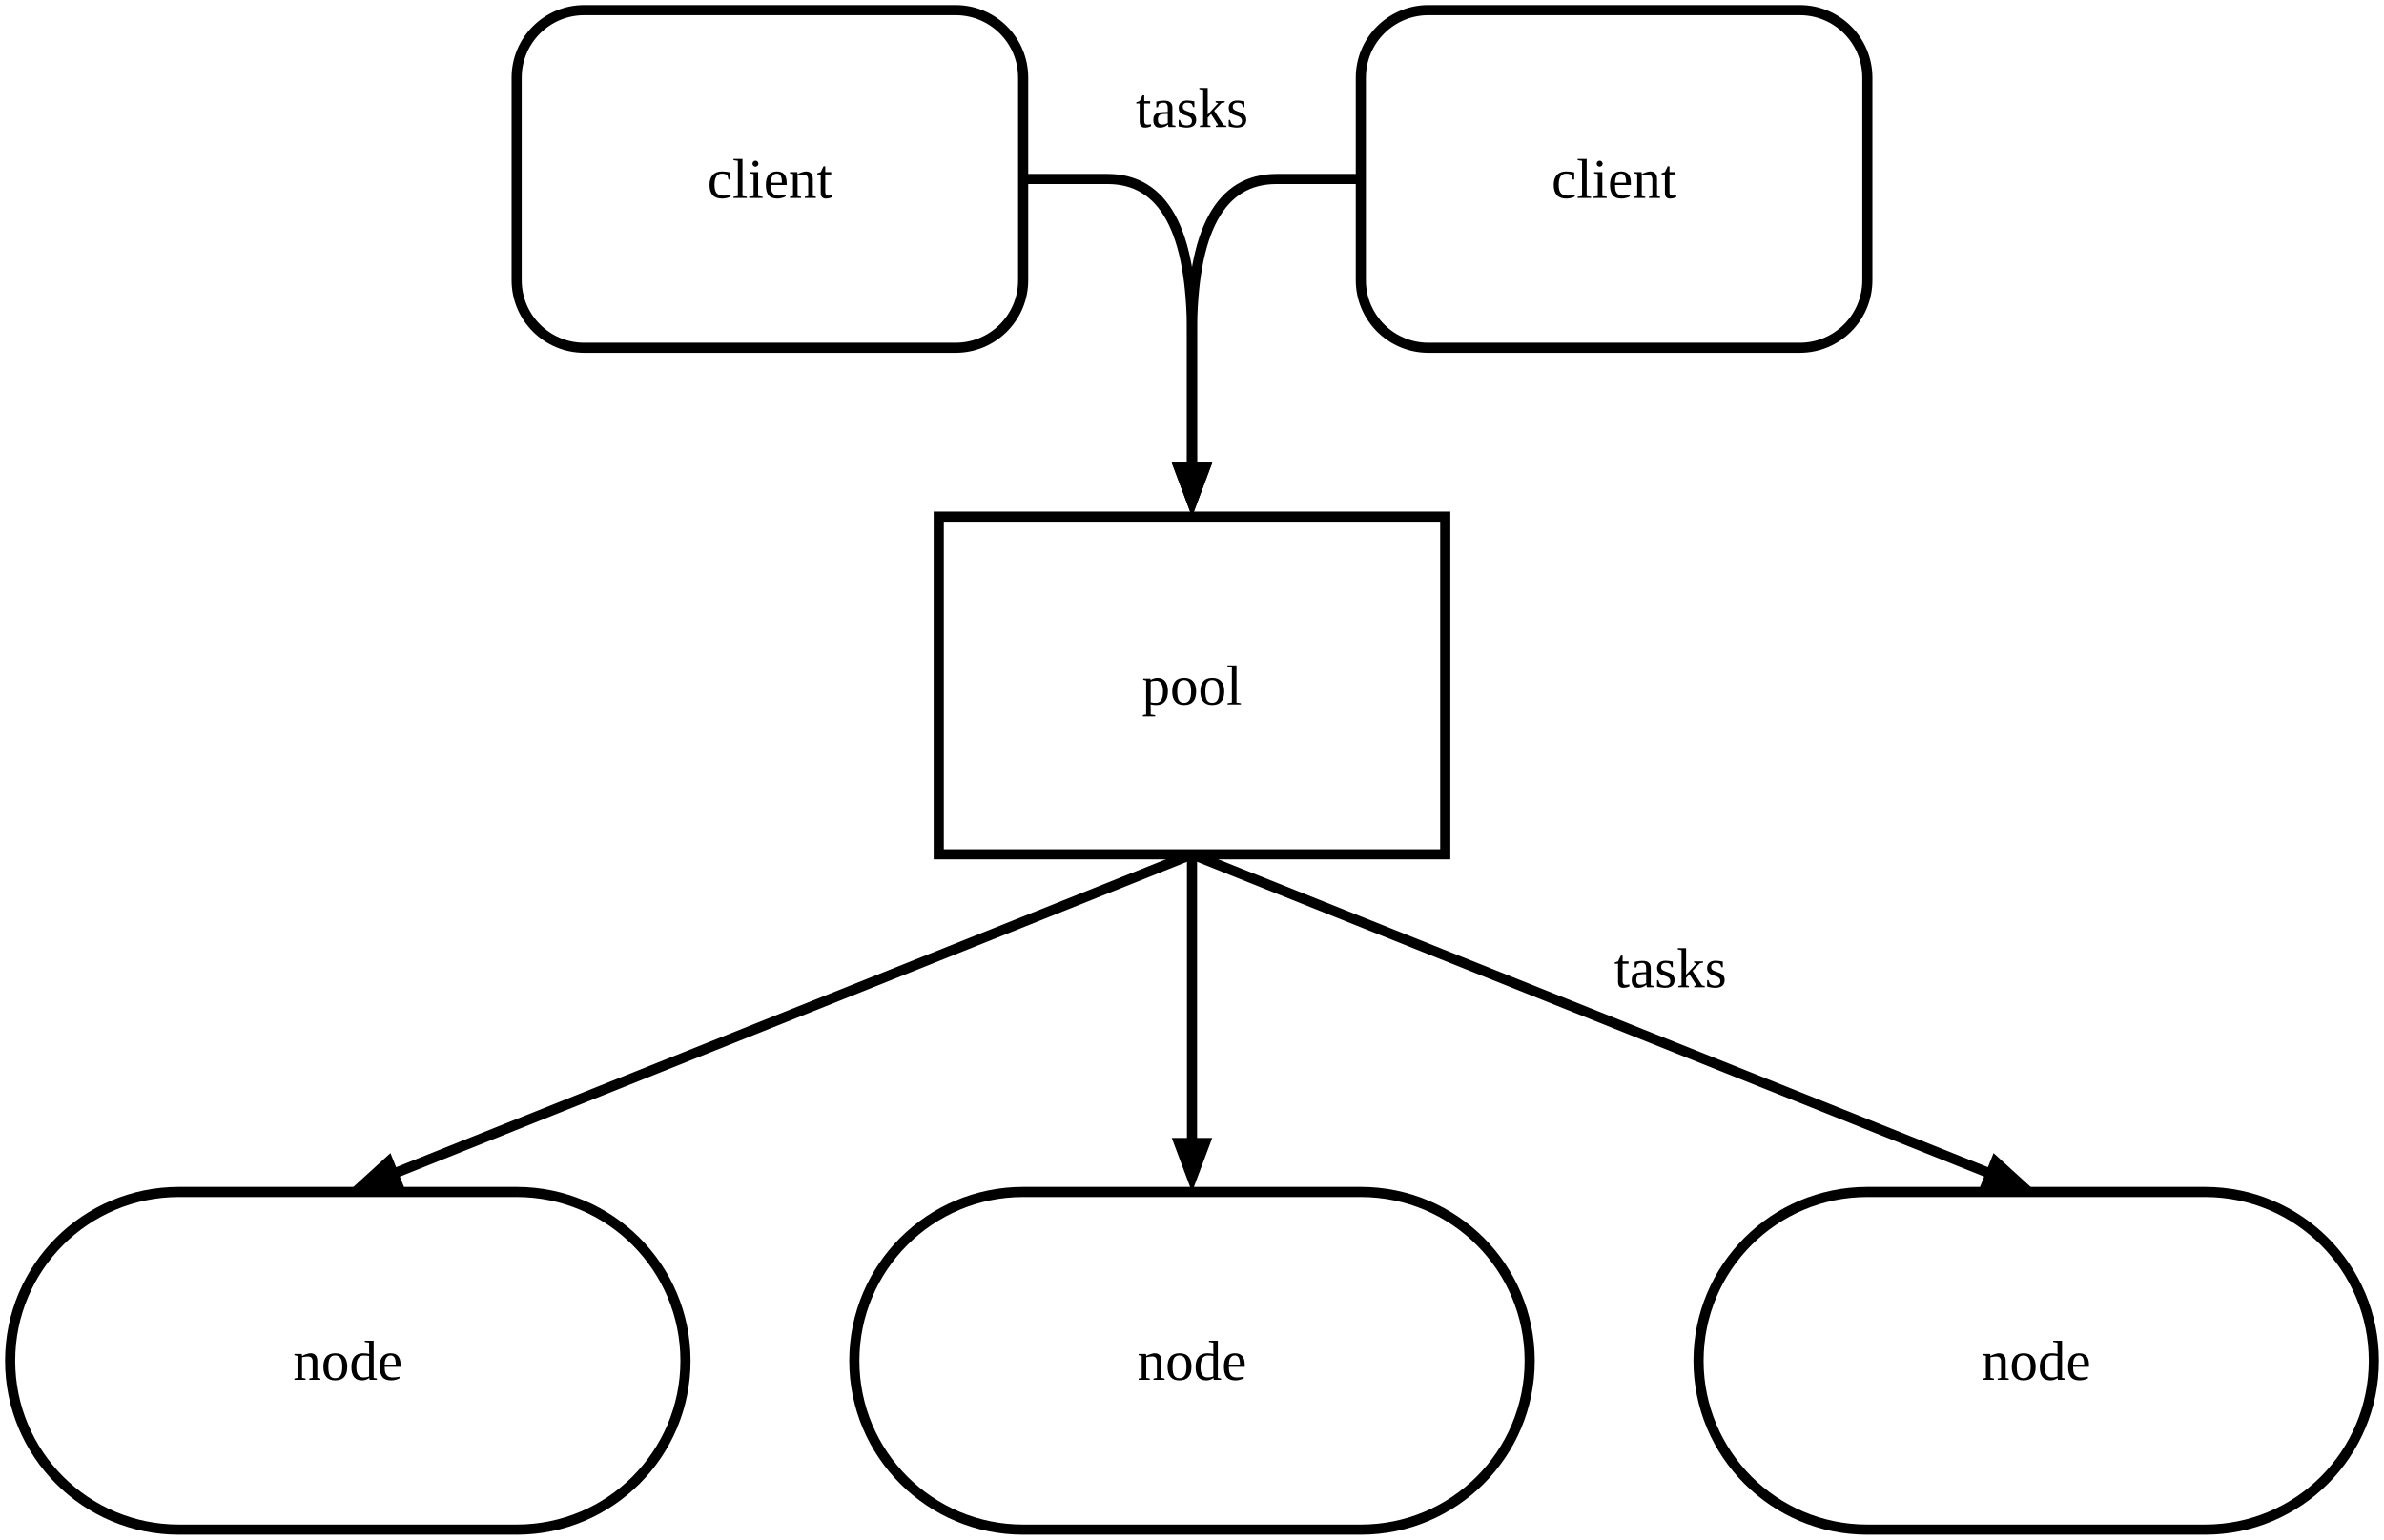
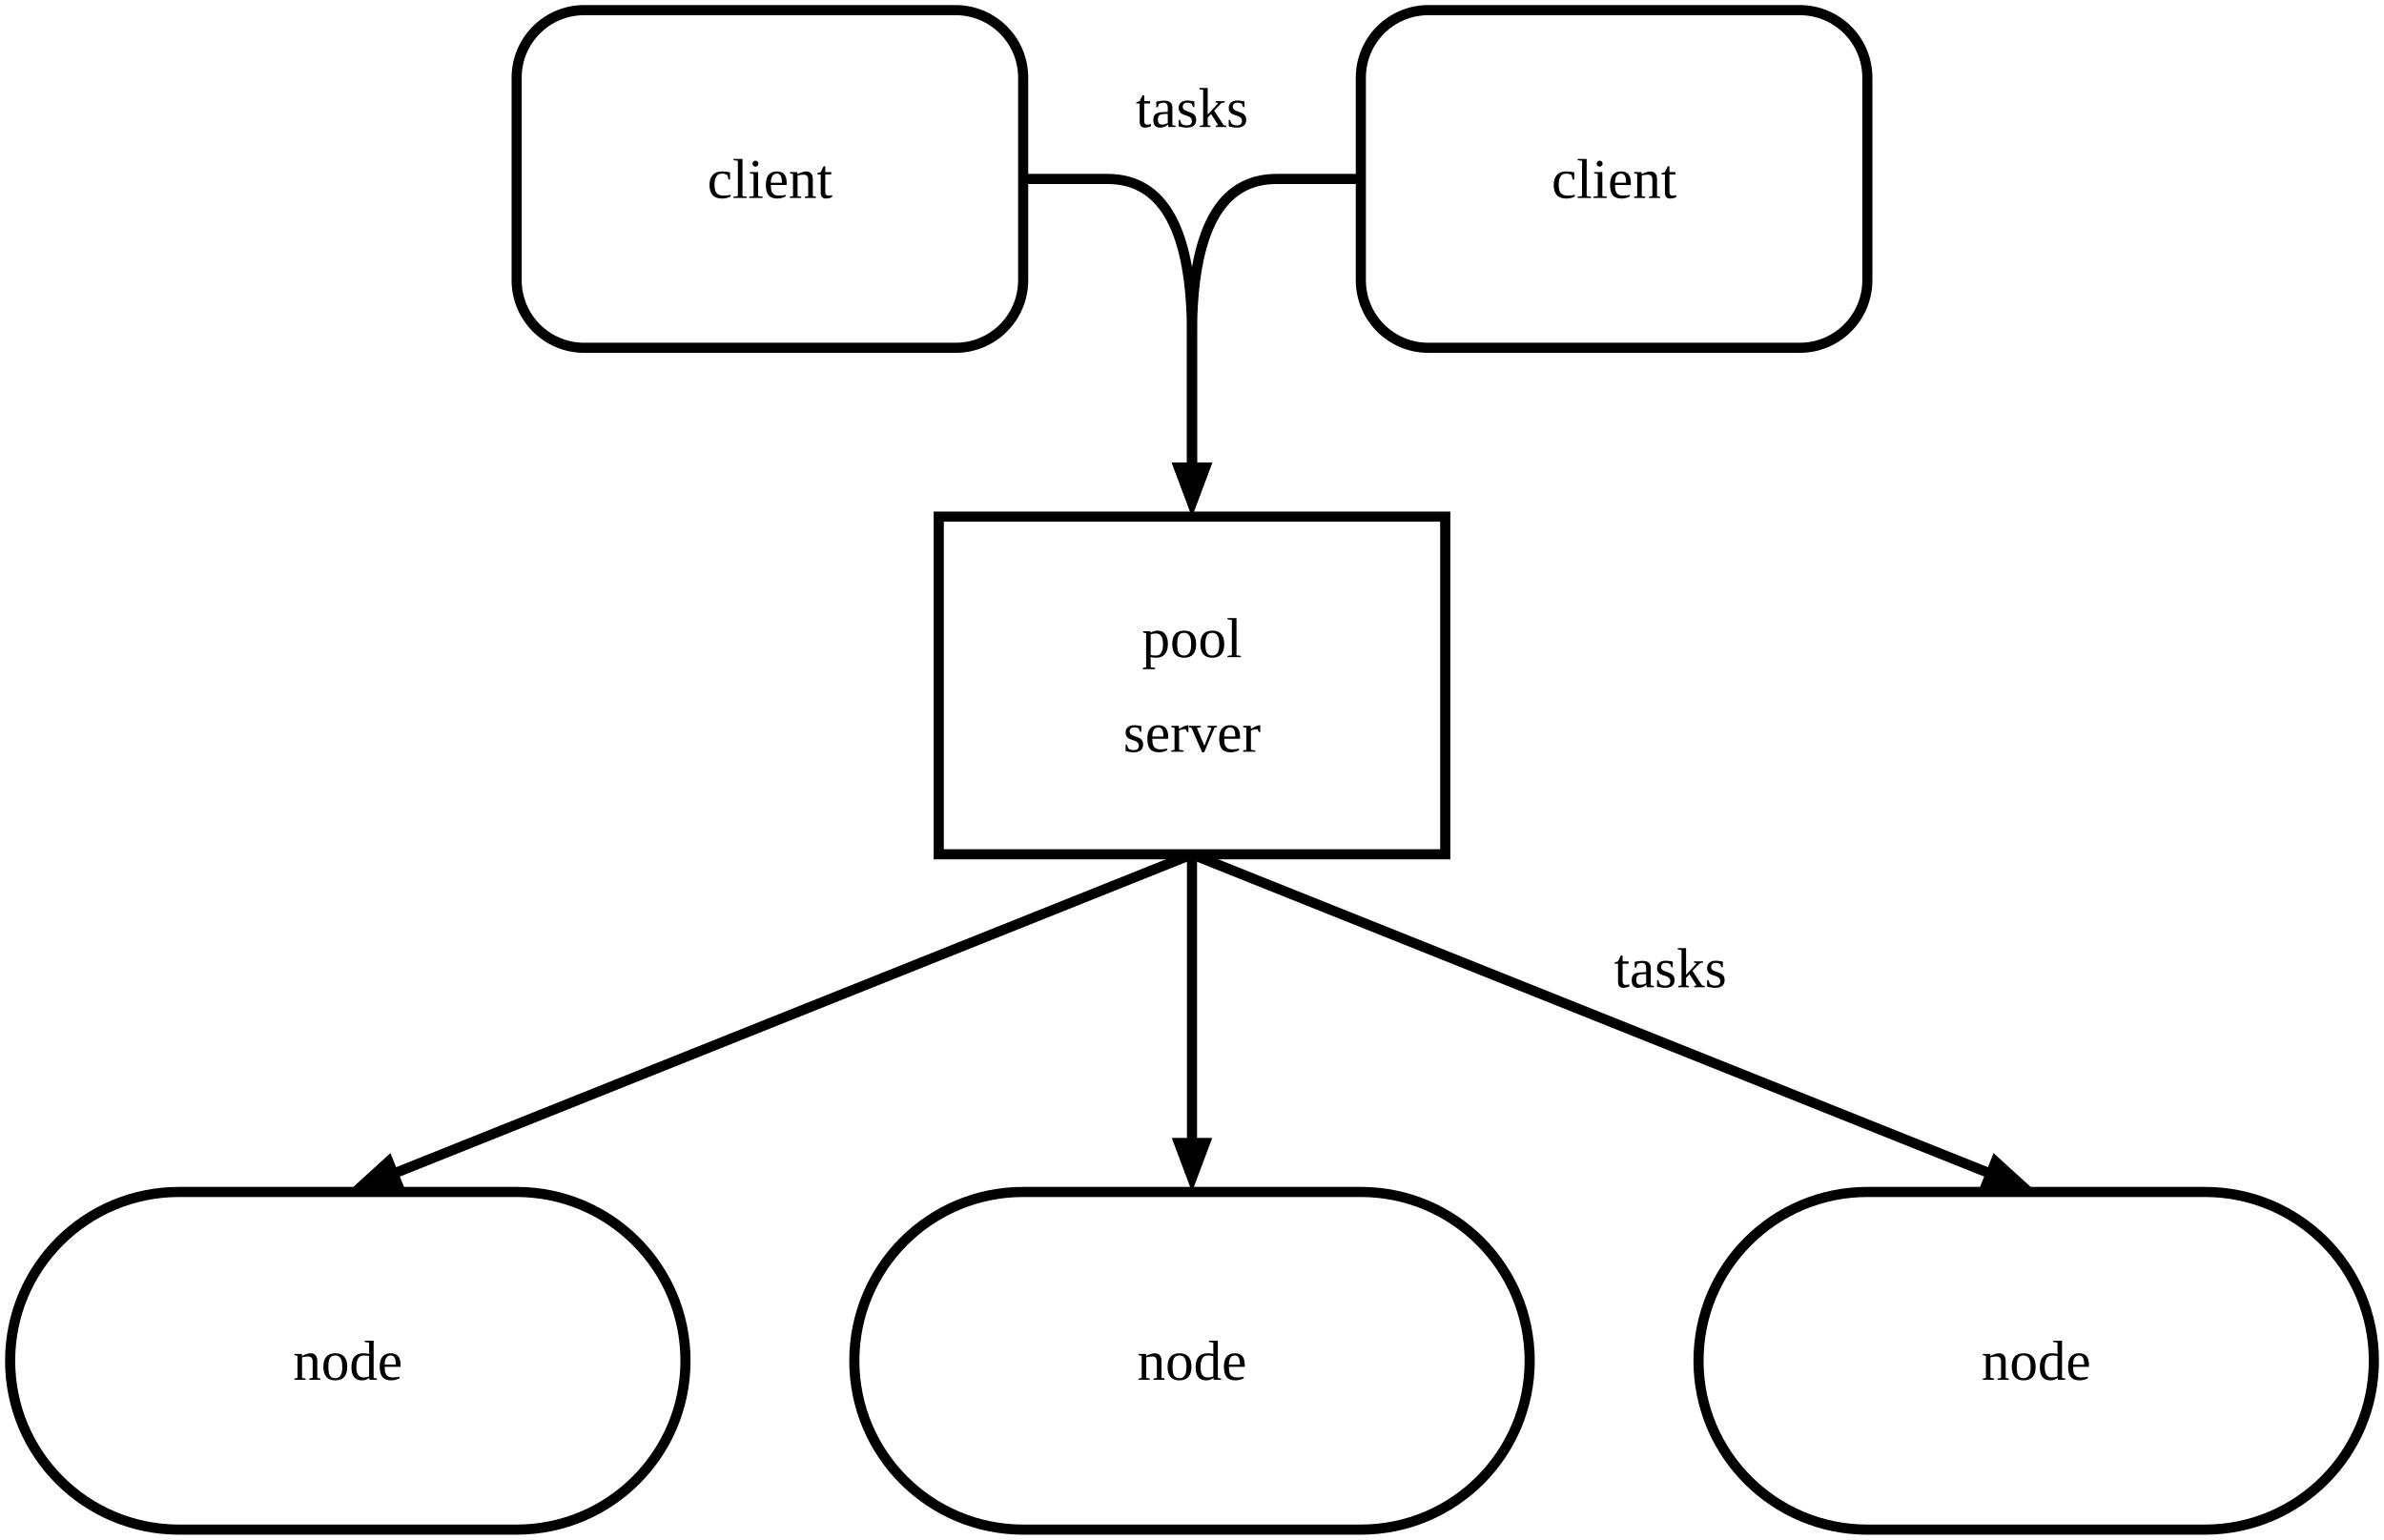
<svg xmlns="http://www.w3.org/2000/svg" class="pikchr" viewBox="0 0 508.32 328.32">
  <path d="M124.56,74.16L203.76,74.16A14.4 14.4 0 0 0 218.16 59.76L218.16,16.56A14.4 14.4 0 0 0 203.76 2.16L124.56,2.16A14.4 14.4 0 0 0 110.16 16.56L110.16,59.76A14.4 14.4 0 0 0 124.56 74.16Z" style="fill:none;stroke-width:2.16;stroke:rgb(0,0,0);" />
  <text x="164.16" y="38.16" text-anchor="middle" fill="rgb(0,0,0)" dominant-baseline="central">client</text>
  <path d="M304.56,74.16L383.76,74.16A14.4 14.4 0 0 0 398.16 59.76L398.16,16.56A14.4 14.4 0 0 0 383.76 2.16L304.56,2.16A14.4 14.4 0 0 0 290.16 16.56L290.16,59.76A14.4 14.4 0 0 0 304.56 74.16Z" style="fill:none;stroke-width:2.16;stroke:rgb(0,0,0);" />
  <text x="344.16" y="38.16" text-anchor="middle" fill="rgb(0,0,0)" dominant-baseline="central">client</text>
  <path d="M200.16,182.16L308.16,182.16L308.16,110.16L200.16,110.16Z" style="fill:none;stroke-width:2.16;stroke:rgb(0,0,0);" />
-   <text x="254.16" y="146.16" text-anchor="middle" fill="rgb(0,0,0)" dominant-baseline="central">pool</text>
+   <text x="254.16" y="136.08" text-anchor="middle" fill="rgb(0,0,0)" dominant-baseline="central">pool</text>
+   <text x="254.16" y="156.24" text-anchor="middle" fill="rgb(0,0,0)" dominant-baseline="central">server</text>
  <path d="M218.16,326.16L290.16,326.16A36 36 0 0 0 326.16 290.16A36 36 0 0 0 290.16 254.16L218.16,254.16A36 36 0 0 0 182.16 290.16A36 36 0 0 0 218.16 326.16Z" style="fill:none;stroke-width:2.16;stroke:rgb(0,0,0);" />
  <text x="254.16" y="290.16" text-anchor="middle" fill="rgb(0,0,0)" dominant-baseline="central">node</text>
  <path d="M38.16,326.16L110.16,326.16A36 36 0 0 0 146.16 290.16A36 36 0 0 0 110.16 254.16L38.16,254.16A36 36 0 0 0 2.16 290.16A36 36 0 0 0 38.16 326.16Z" style="fill:none;stroke-width:2.16;stroke:rgb(0,0,0);" />
  <text x="74.16" y="290.16" text-anchor="middle" fill="rgb(0,0,0)" dominant-baseline="central">node</text>
  <path d="M398.16,326.16L470.16,326.16A36 36 0 0 0 506.16 290.16A36 36 0 0 0 470.16 254.16L398.16,254.16A36 36 0 0 0 362.16 290.16A36 36 0 0 0 398.16 326.16Z" style="fill:none;stroke-width:2.16;stroke:rgb(0,0,0);" />
  <text x="434.16" y="290.16" text-anchor="middle" fill="rgb(0,0,0)" dominant-baseline="central">node</text>
  <polygon points="254.16,110.16 249.84,98.64 258.48,98.64" style="fill:rgb(0,0,0)" />
  <path d="M218.16,38.16 L 236.16,38.16 Q 254.16,38.16 254.16,71.28 L 254.16,104.4" style="fill:none;stroke-width:2.16;stroke:rgb(0,0,0);" />
  <polygon points="254.16,110.16 249.84,98.64 258.48,98.64" style="fill:rgb(0,0,0)" />
  <path d="M290.16,38.16 L 272.16,38.16 Q 254.16,38.16 254.16,71.28 L 254.16,104.4" style="fill:none;stroke-width:2.16;stroke:rgb(0,0,0);" />
  <text x="254.16" y="23.04" text-anchor="middle" fill="rgb(0,0,0)" dominant-baseline="central">tasks</text>
  <polygon points="254.16,254.16 249.84,242.64 258.48,242.64" style="fill:rgb(0,0,0)" />
  <path d="M254.16,182.16L254.16,248.4" style="fill:none;stroke-width:2.16;stroke:rgb(0,0,0);" />
  <polygon points="74.16,254.16 83.252,245.871 86.46,253.893" style="fill:rgb(0,0,0)" />
  <path d="M254.16,182.16L79.508,252.021" style="fill:none;stroke-width:2.16;stroke:rgb(0,0,0);" />
  <polygon points="434.16,254.16 421.86,253.893 425.068,245.871" style="fill:rgb(0,0,0)" />
  <path d="M254.16,182.16L428.812,252.021" style="fill:none;stroke-width:2.16;stroke:rgb(0,0,0);" />
  <text x="344.16" y="206.46" text-anchor="start" fill="rgb(0,0,0)" dominant-baseline="central">tasks</text>
</svg>
